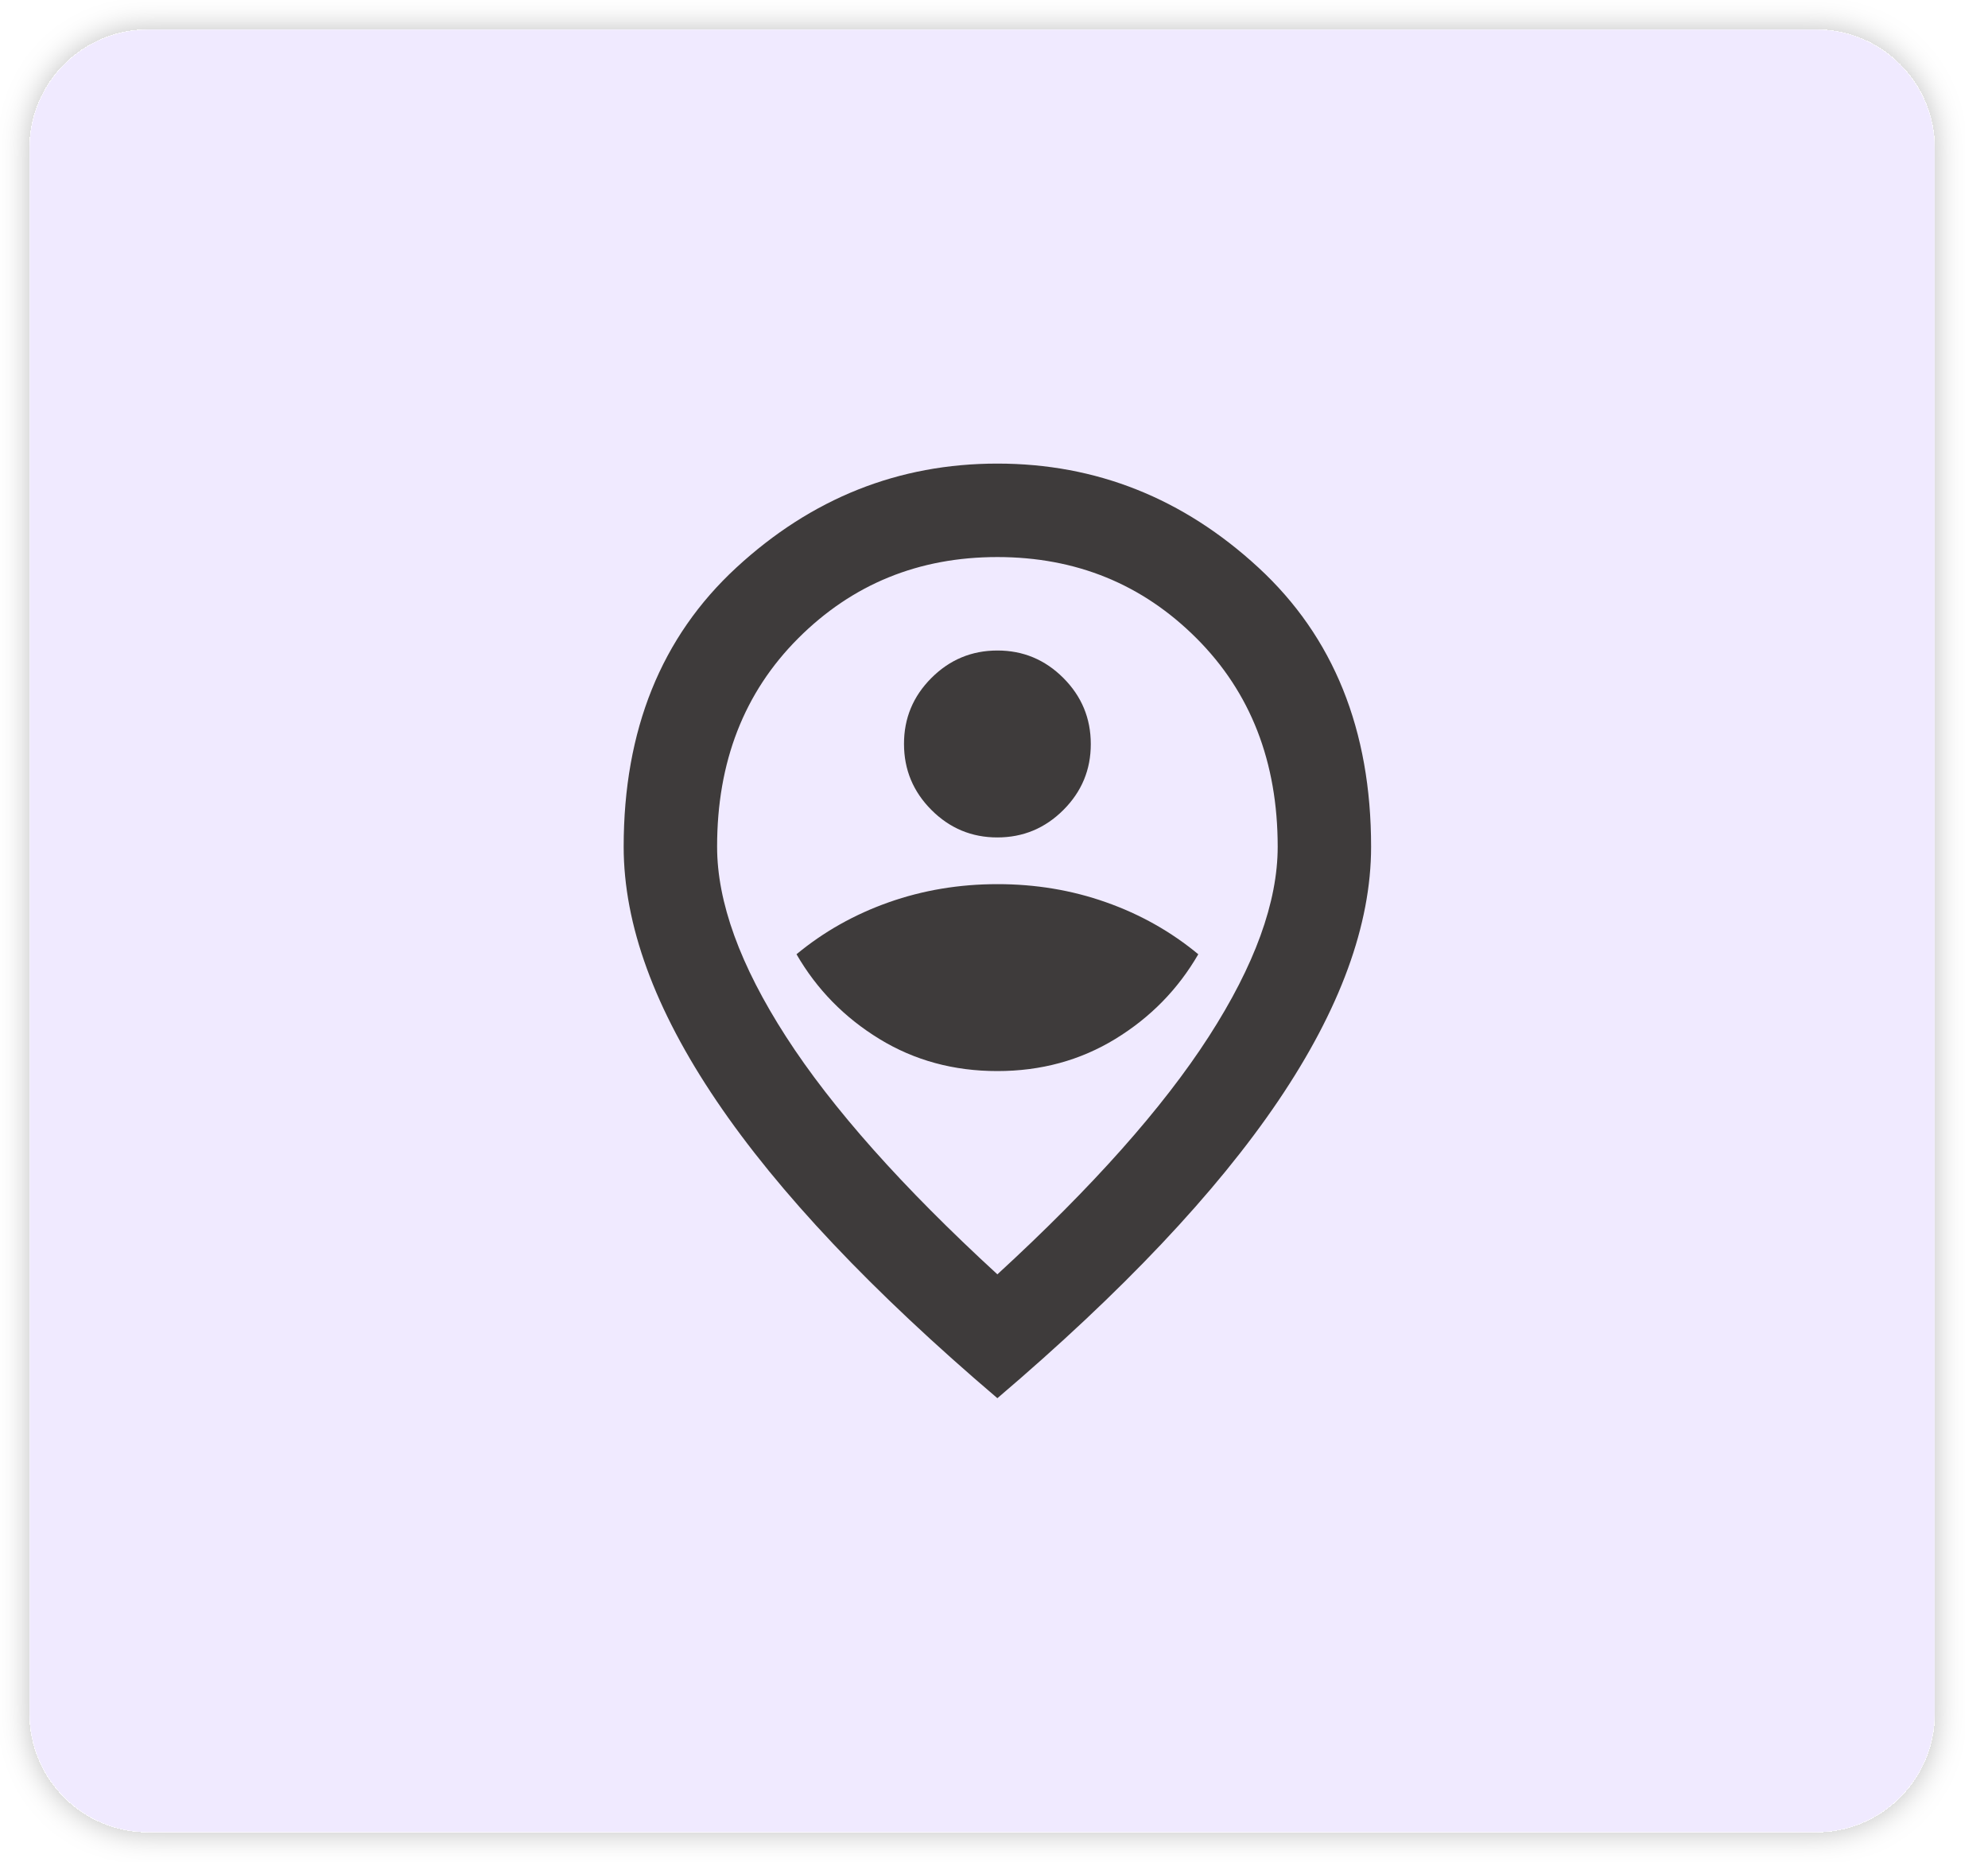
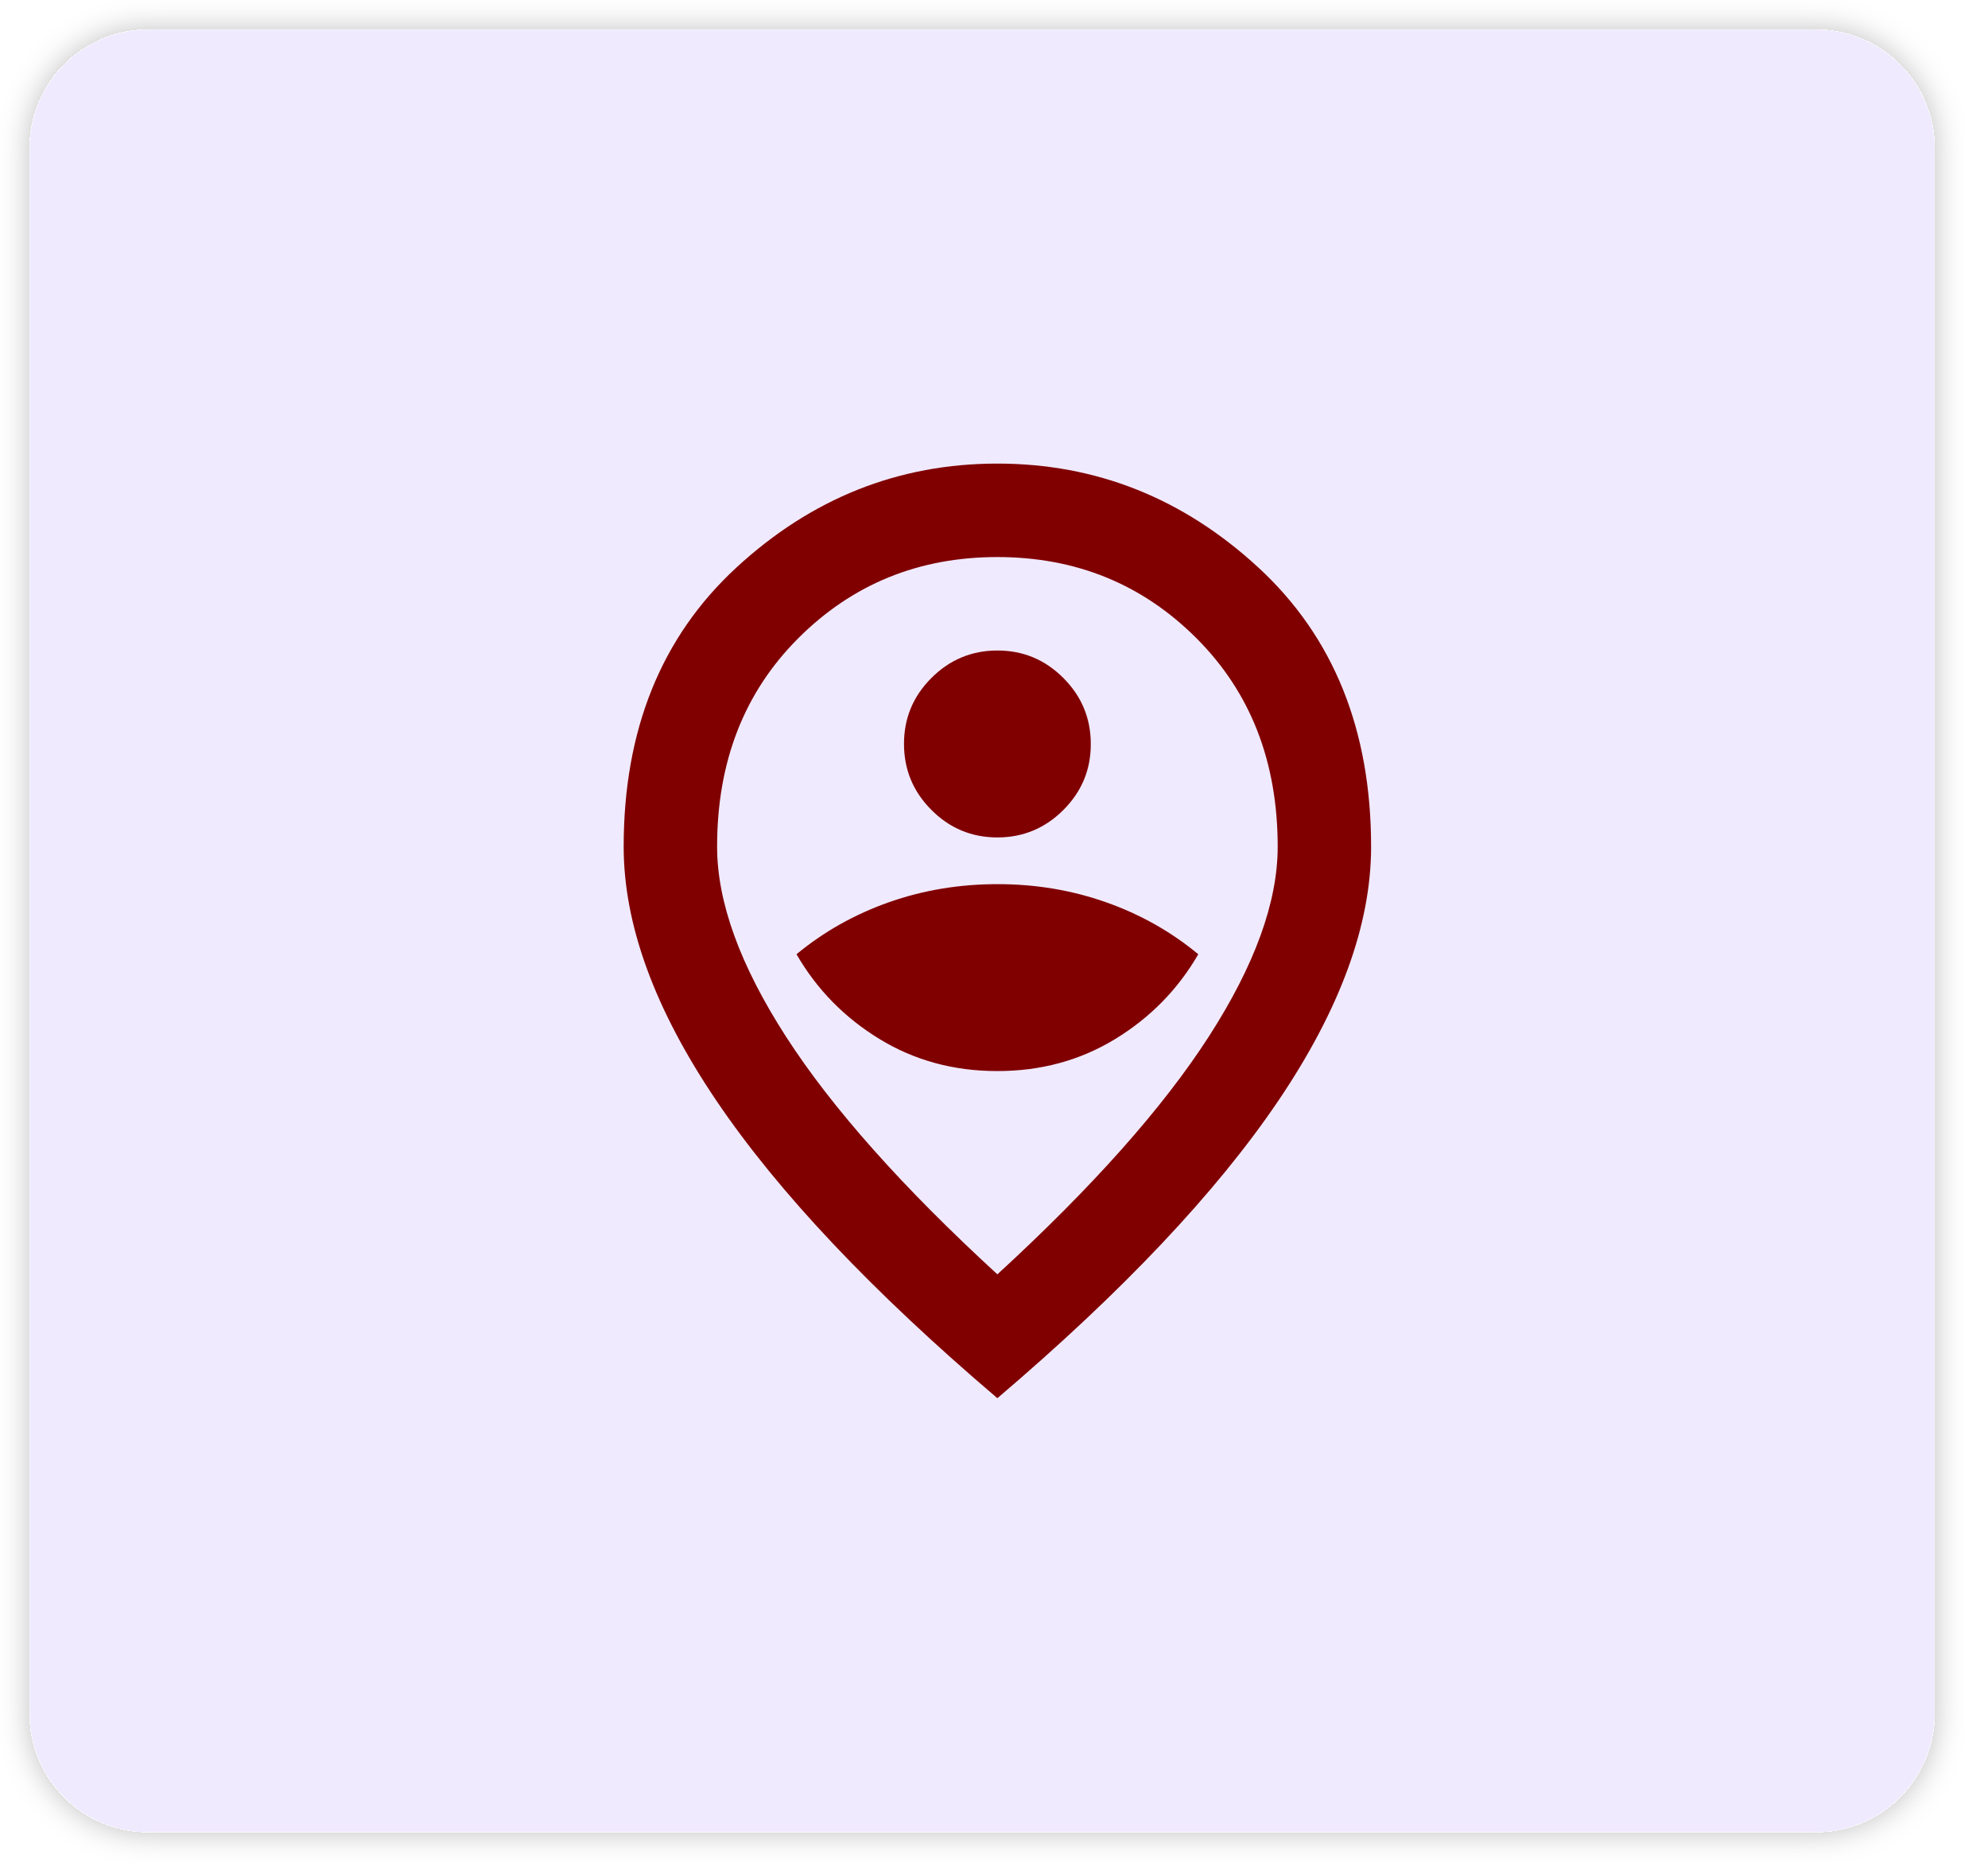
<svg xmlns="http://www.w3.org/2000/svg" width="67" height="63" viewBox="0 0 67 63" fill="none">
  <g filter="url(#filter0_d_31_874)">
    <rect x="1" y="1" width="64.2" height="60.73" rx="4" fill="#F0EAFF" />
    <rect x="1.25" y="1.25" width="63.7" height="60.23" rx="3.75" stroke-width="0.5" />
  </g>
-   <path d="M33.614 36.088C35.084 36.088 36.409 35.727 37.59 35.005C38.771 34.283 39.702 33.332 40.385 32.152C39.466 31.391 38.43 30.807 37.275 30.4C36.12 29.992 34.9 29.789 33.614 29.79C32.329 29.79 31.108 29.994 29.954 30.401C28.799 30.809 27.763 31.392 26.844 32.152C27.526 33.333 28.458 34.285 29.639 35.007C30.82 35.729 32.145 36.089 33.614 36.088ZM33.614 28.216C34.48 28.216 35.222 27.907 35.839 27.29C36.456 26.673 36.764 25.932 36.762 25.067C36.762 24.201 36.453 23.459 35.836 22.842C35.219 22.225 34.478 21.917 33.614 21.918C32.748 21.918 32.007 22.227 31.39 22.844C30.773 23.461 30.465 24.202 30.467 25.067C30.467 25.933 30.776 26.675 31.393 27.292C32.01 27.909 32.751 28.217 33.614 28.216ZM33.614 42.937C36.816 39.998 39.191 37.328 40.739 34.926C42.287 32.525 43.061 30.393 43.061 28.531C43.061 25.671 42.149 23.329 40.325 21.506C38.501 19.682 36.264 18.77 33.614 18.769C30.964 18.769 28.727 19.681 26.902 21.506C25.078 23.33 24.166 25.672 24.168 28.531C24.168 30.394 24.942 32.526 26.49 34.928C28.038 37.33 30.413 39.999 33.614 42.937ZM33.614 47.11C29.39 43.515 26.234 40.176 24.149 37.093C22.063 34.01 21.02 31.156 21.019 28.531C21.019 24.595 22.285 21.459 24.818 19.123C27.351 16.788 30.282 15.62 33.613 15.62C36.946 15.62 39.878 16.788 42.411 19.123C44.944 21.459 46.21 24.595 46.209 28.531C46.209 31.155 45.165 34.009 43.079 37.093C40.992 40.177 37.837 43.516 33.614 47.11Z" fill="#3E3B3B" />
+   <path d="M33.614 36.088C35.084 36.088 36.409 35.727 37.59 35.005C38.771 34.283 39.702 33.332 40.385 32.152C39.466 31.391 38.43 30.807 37.275 30.4C36.12 29.992 34.9 29.789 33.614 29.79C32.329 29.79 31.108 29.994 29.954 30.401C28.799 30.809 27.763 31.392 26.844 32.152C27.526 33.333 28.458 34.285 29.639 35.007C30.82 35.729 32.145 36.089 33.614 36.088ZM33.614 28.216C34.48 28.216 35.222 27.907 35.839 27.29C36.456 26.673 36.764 25.932 36.762 25.067C36.762 24.201 36.453 23.459 35.836 22.842C35.219 22.225 34.478 21.917 33.614 21.918C32.748 21.918 32.007 22.227 31.39 22.844C30.773 23.461 30.465 24.202 30.467 25.067C30.467 25.933 30.776 26.675 31.393 27.292C32.01 27.909 32.751 28.217 33.614 28.216ZM33.614 42.937C36.816 39.998 39.191 37.328 40.739 34.926C42.287 32.525 43.061 30.393 43.061 28.531C43.061 25.671 42.149 23.329 40.325 21.506C38.501 19.682 36.264 18.77 33.614 18.769C30.964 18.769 28.727 19.681 26.902 21.506C25.078 23.33 24.166 25.672 24.168 28.531C24.168 30.394 24.942 32.526 26.49 34.928C28.038 37.33 30.413 39.999 33.614 42.937ZM33.614 47.11C29.39 43.515 26.234 40.176 24.149 37.093C22.063 34.01 21.02 31.156 21.019 28.531C21.019 24.595 22.285 21.459 24.818 19.123C27.351 16.788 30.282 15.62 33.613 15.62C36.946 15.62 39.878 16.788 42.411 19.123C44.944 21.459 46.21 24.595 46.209 28.531C46.209 31.155 45.165 34.009 43.079 37.093C40.992 40.177 37.837 43.516 33.614 47.11Z" fill="#800000" />
  <defs>
    <filter id="filter0_d_31_874" x="0" y="0" width="66.2" height="62.73" filterUnits="userSpaceOnUse" color-interpolation-filters="sRGB">
      <feFlood flood-opacity="0" result="BackgroundImageFix" />
      <feColorMatrix in="SourceAlpha" type="matrix" values="0 0 0 0 0 0 0 0 0 0 0 0 0 0 0 0 0 0 127 0" result="hardAlpha" />
      <feOffset />
      <feGaussianBlur stdDeviation="0.5" />
      <feComposite in2="hardAlpha" operator="out" />
      <feColorMatrix type="matrix" values="0 0 0 0 0 0 0 0 0 0 0 0 0 0 0 0 0 0 0.25 0" />
      <feBlend mode="normal" in2="BackgroundImageFix" result="effect1_dropShadow_31_874" />
      <feBlend mode="normal" in="SourceGraphic" in2="effect1_dropShadow_31_874" result="shape" />
    </filter>
    <linearGradient id="paint0_linear_31_874" x1="59.995" y1="1" x2="32.233" y2="36.57" gradientUnits="userSpaceOnUse">
      <stop stop-color="#0675EB" />
      <stop offset="1" stop-color="white" stop-opacity="0" />
    </linearGradient>
  </defs>
</svg>
